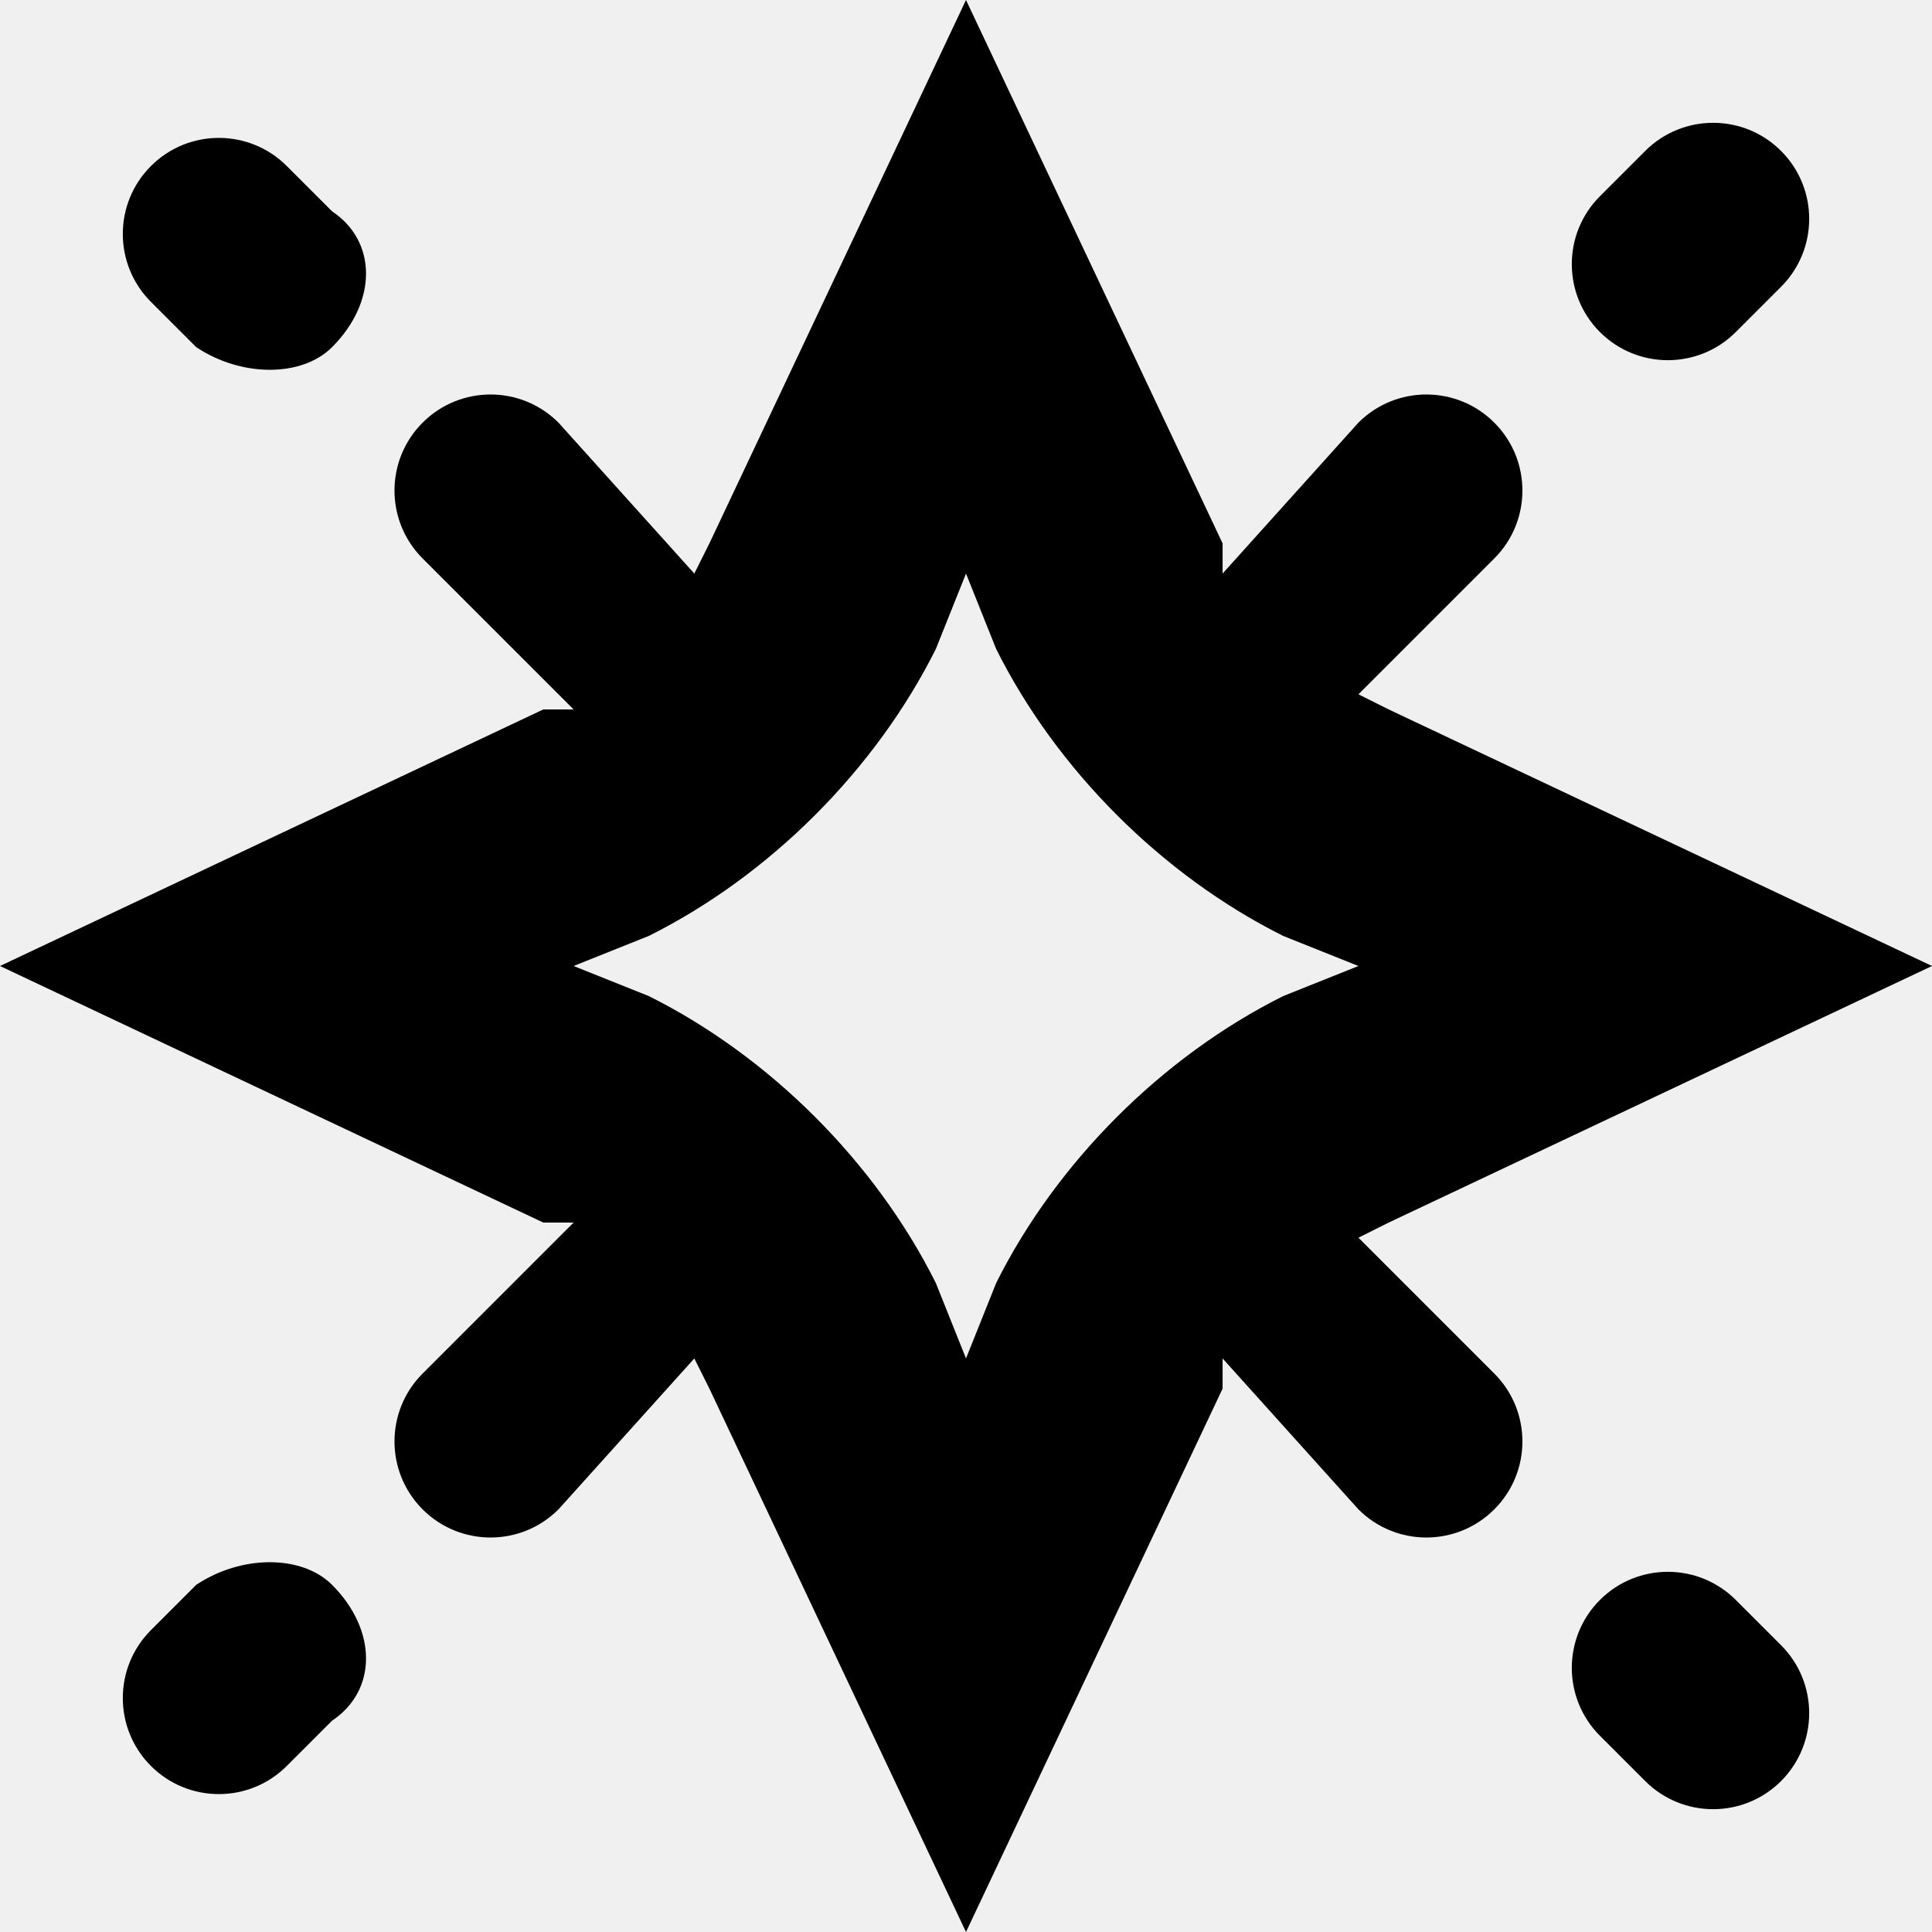
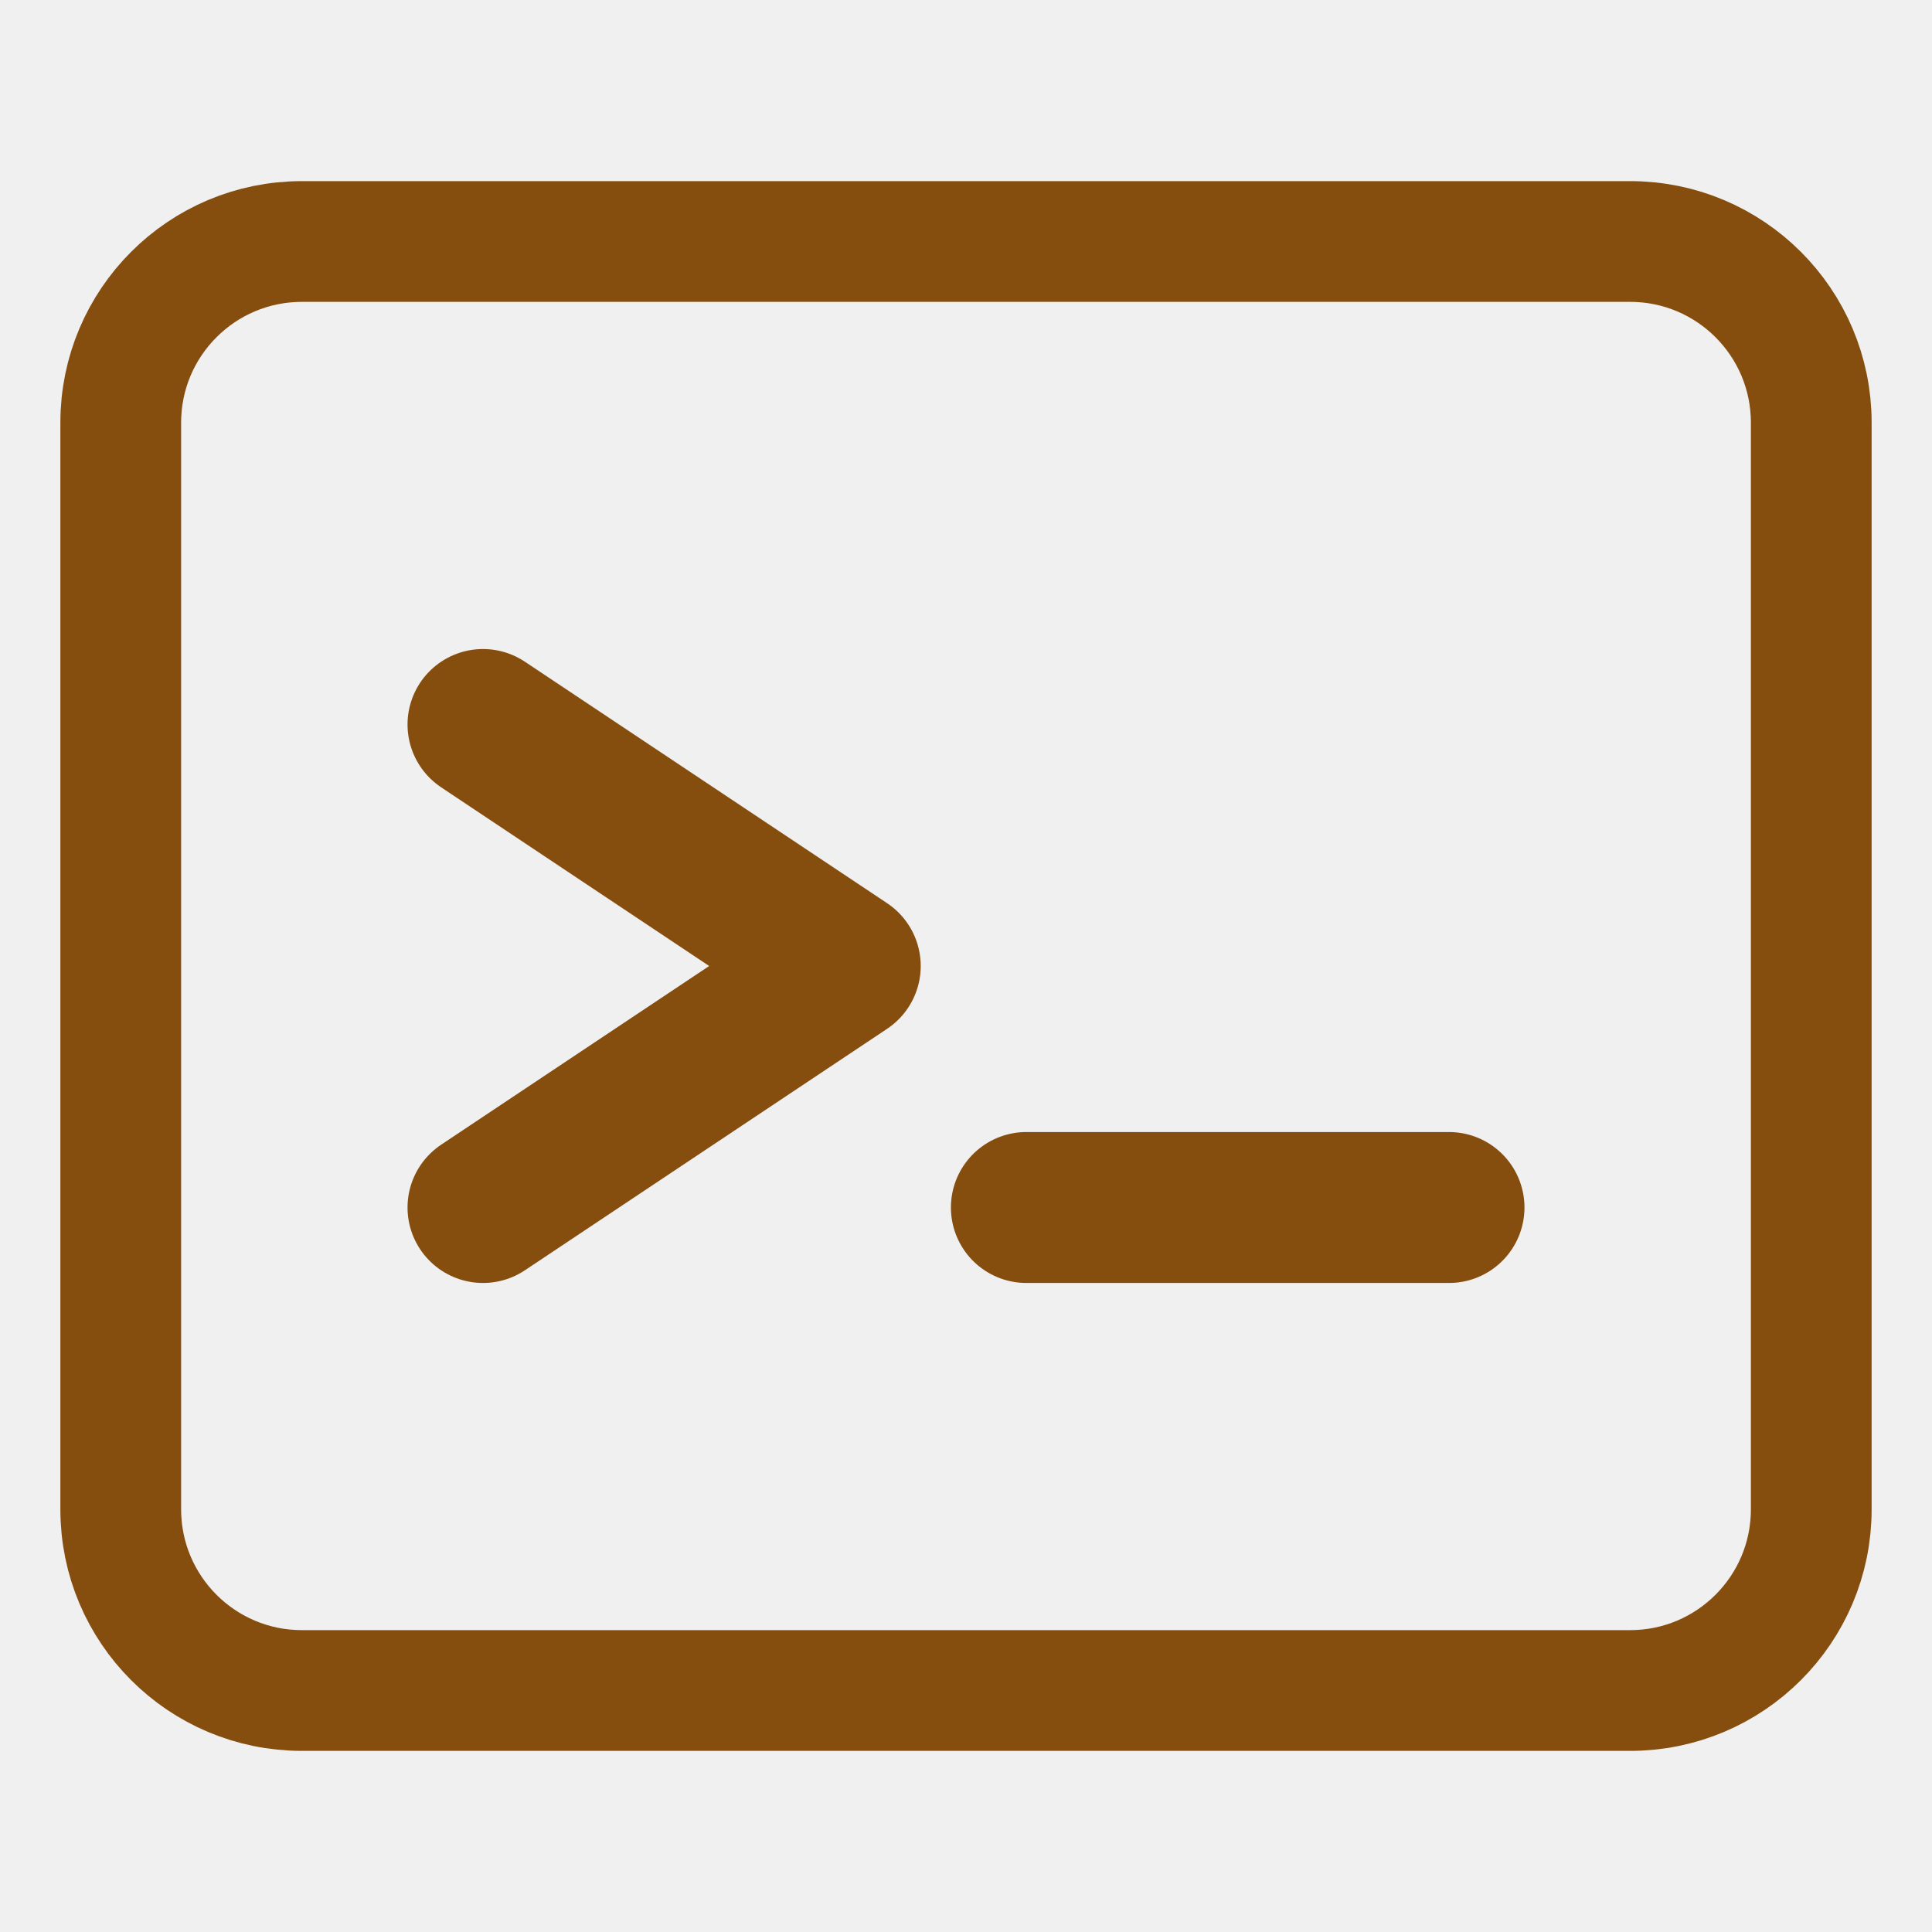
- <svg xmlns="http://www.w3.org/2000/svg" viewBox="0 0 128 128">
-   <path fill-rule="evenodd" d="M81 36 64 0 47 36l-1 2-9-10a6 6 0 0 0-9 9l10 10h-2L0 64l36 17h2L28 91a6 6 0 1 0 9 9l9-10 1 2 17 36 17-36v-2l9 10a6 6 0 1 0 9-9l-9-9 2-1 36-17-36-17-2-1 9-9a6 6 0 1 0-9-9l-9 10v-2Zm-17 2-2 5c-4 8-11 15-19 19l-5 2 5 2c8 4 15 11 19 19l2 5 2-5c4-8 11-15 19-19l5-2-5-2c-8-4-15-11-19-19l-2-5Z" clip-rule="evenodd" />
-   <path d="M118 19a6 6 0 0 0-9-9l-3 3a6 6 0 1 0 9 9l3-3Zm-96 4c-2 2-6 2-9 0l-3-3a6 6 0 1 1 9-9l3 3c3 2 3 6 0 9Zm0 82c-2-2-6-2-9 0l-3 3a6 6 0 1 0 9 9l3-3c3-2 3-6 0-9Zm96 4a6 6 0 0 1-9 9l-3-3a6 6 0 1 1 9-9l3 3Z" />
-   <style>path{fill:#000}@media (prefers-color-scheme:dark){path{fill:#fff}}</style>
+ <svg xmlns="http://www.w3.org/2000/svg" viewBox="0 0 32 32" fill="none">
+   <style>
+     .primary { stroke: #854d0e; }
+     @media (prefers-color-scheme: dark) {
+       .primary { stroke: #f5c97a; }
+     }
+   </style>
+   <rect x="2" y="4" width="28" height="24" rx="3" class="primary" stroke-width="2" fill="none" />
+   <polyline points="8,12 14,16 8,20" class="primary" stroke-width="2.5" stroke-linecap="round" stroke-linejoin="round" fill="none" />
+   <line x1="17" y1="20" x2="24" y2="20" class="primary" stroke-width="2.5" stroke-linecap="round" />
</svg>
